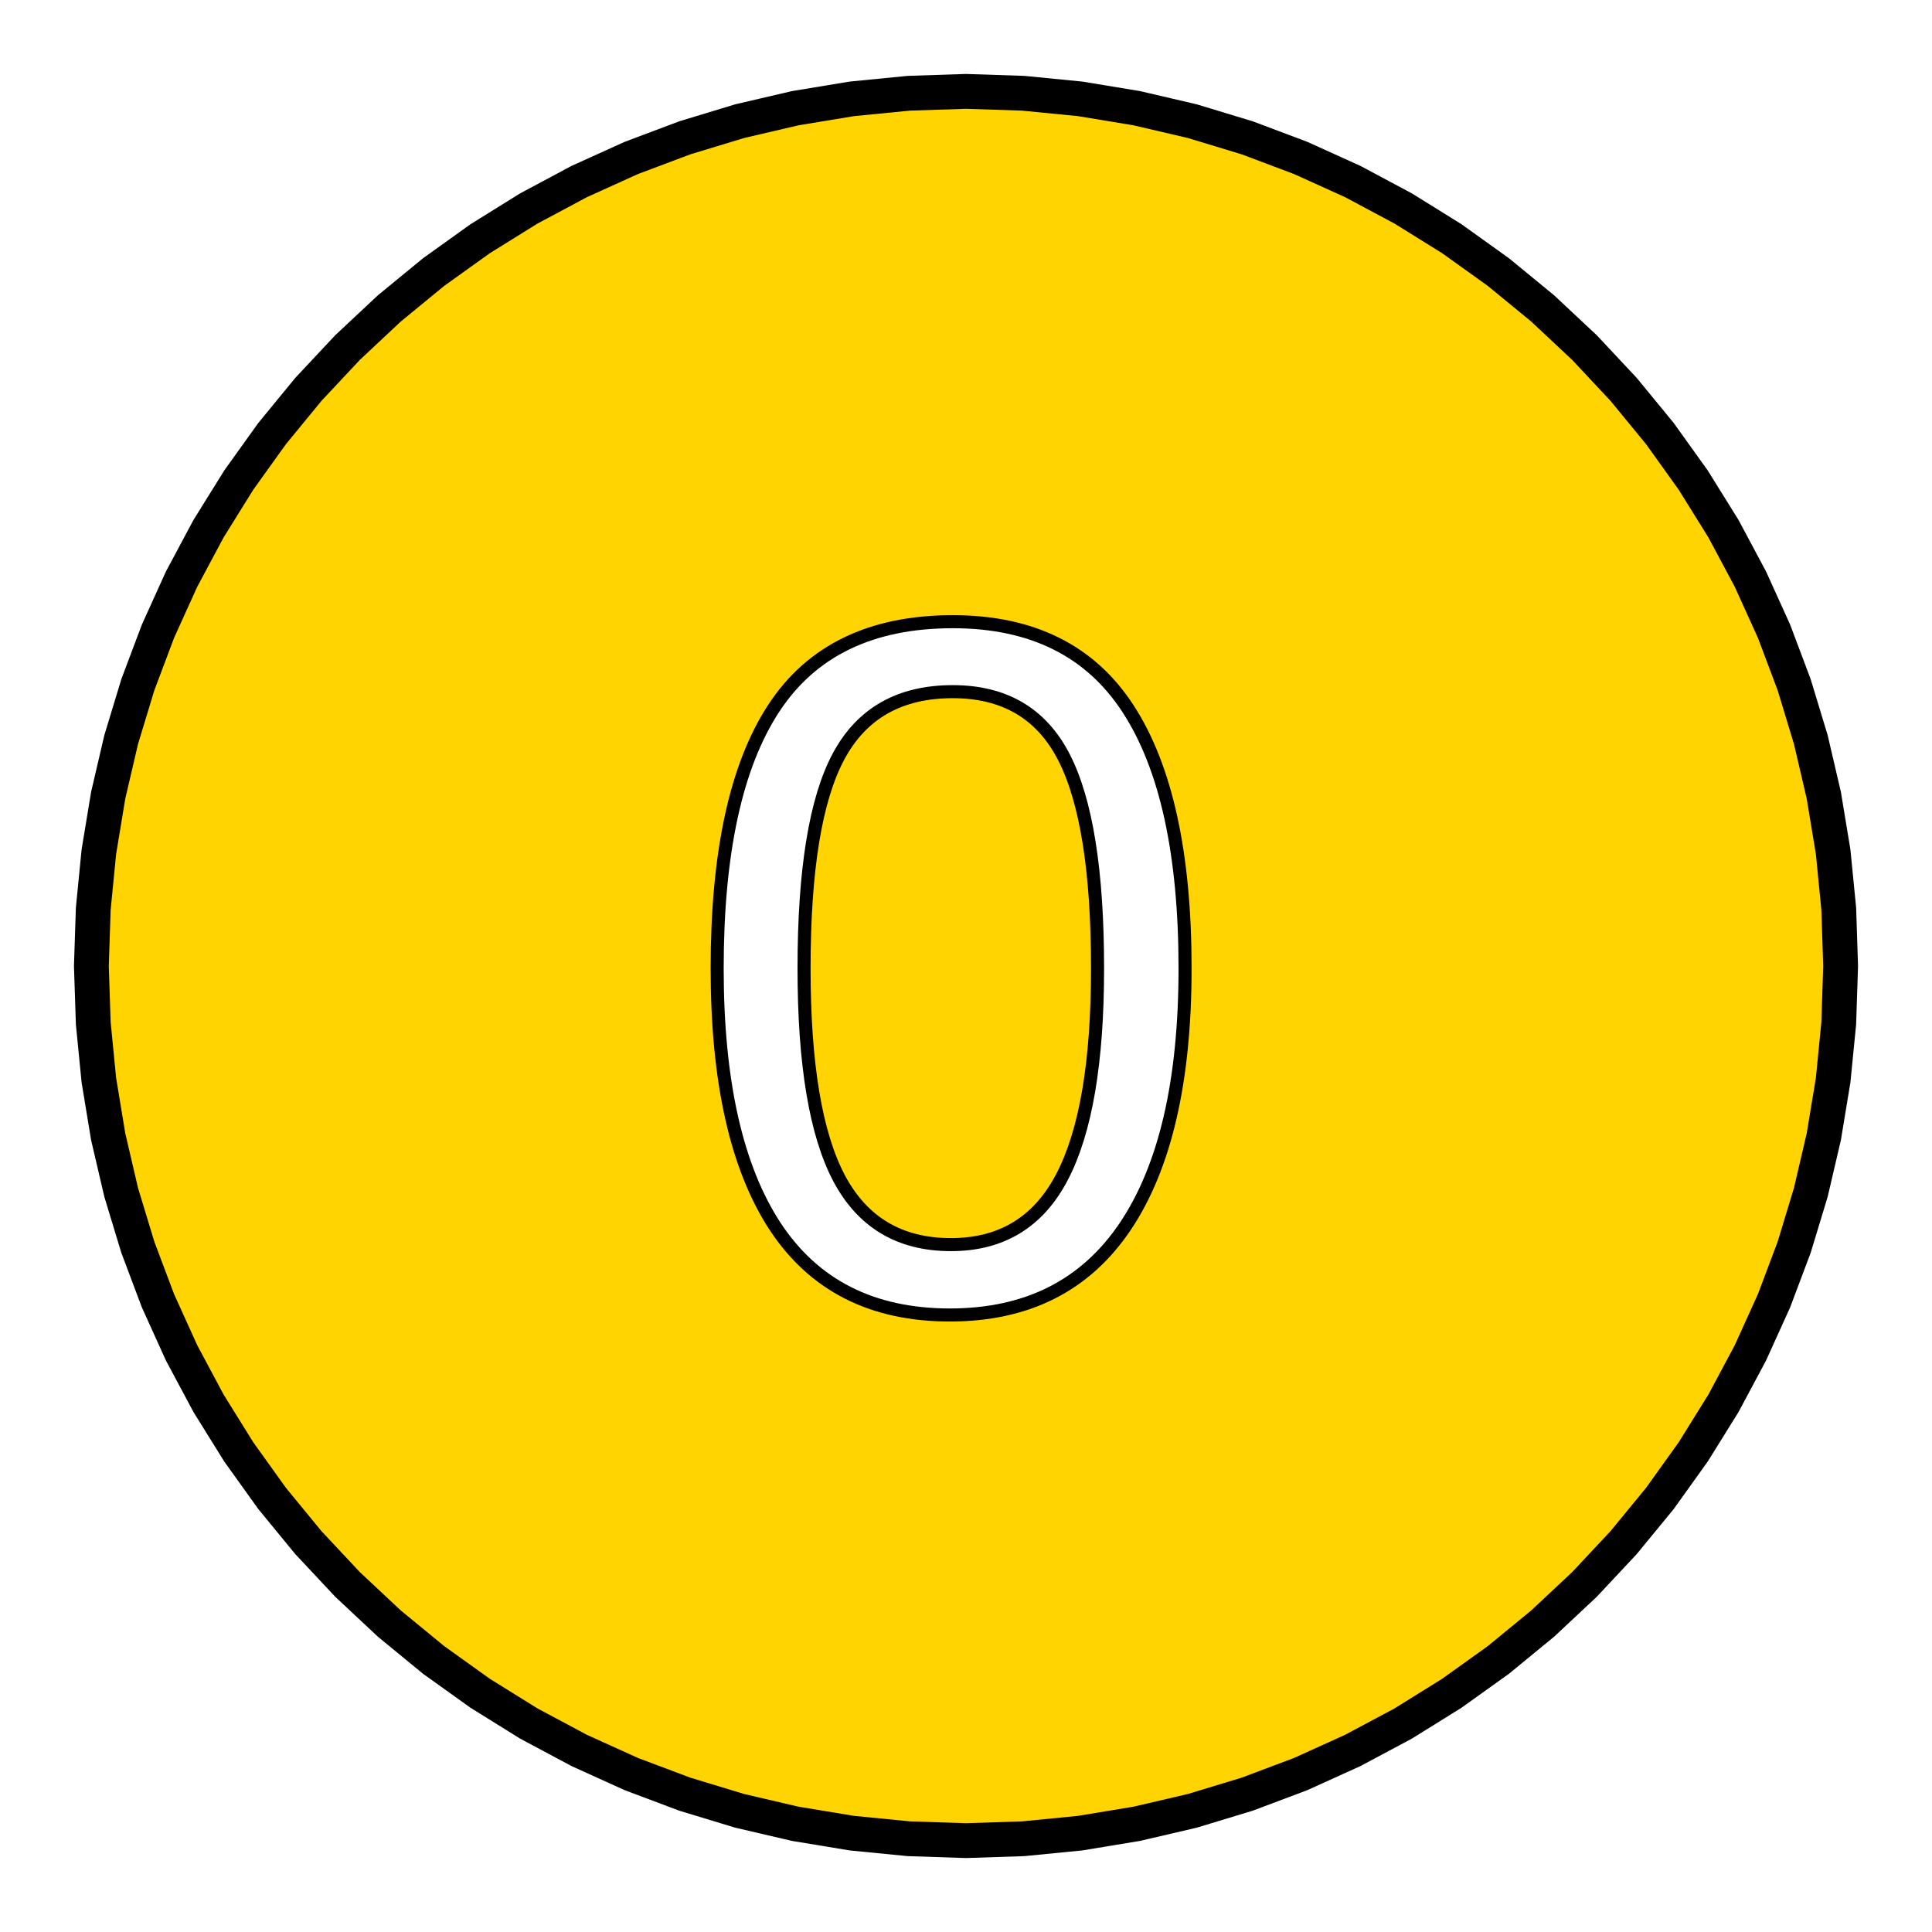
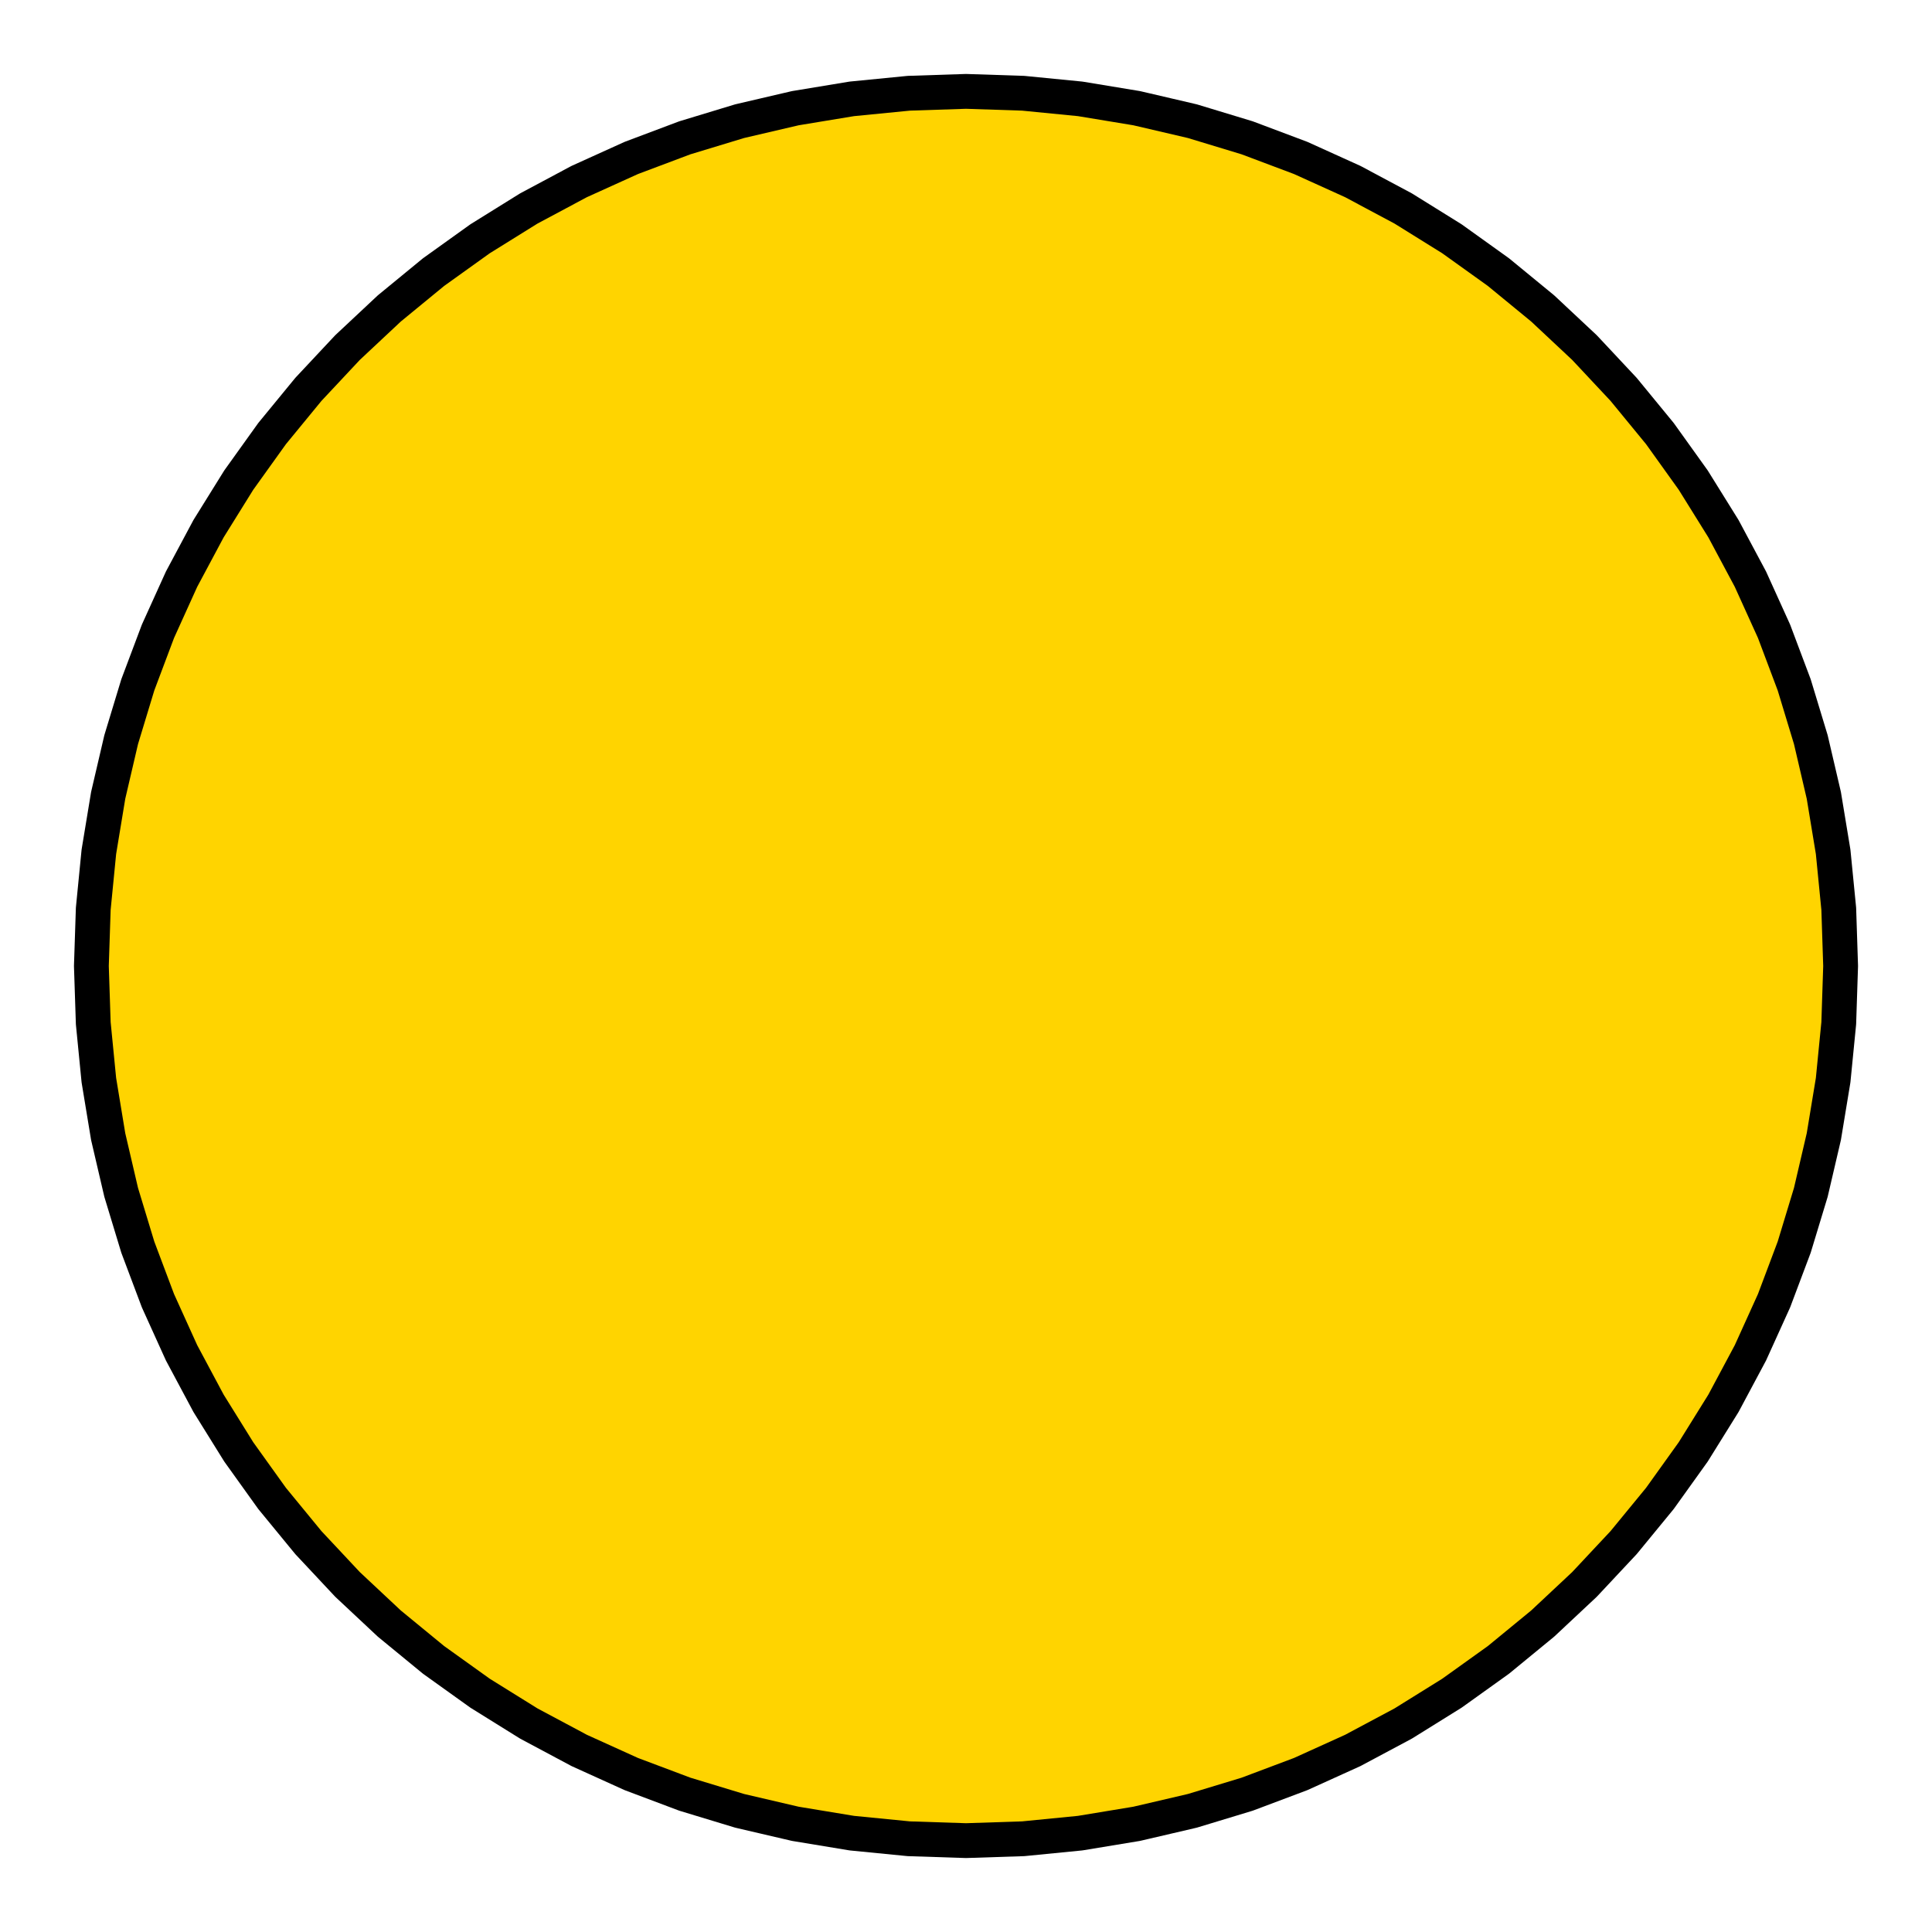
<svg xmlns="http://www.w3.org/2000/svg" style="fill-opacity:1; color-rendering:auto; color-interpolation:auto; text-rendering:auto; stroke:black; stroke-linecap:square; stroke-miterlimit:10; shape-rendering:auto; stroke-opacity:1; fill:black; stroke-dasharray:none; font-weight:normal; stroke-width:1; font-family:'Dialog'; font-style:normal; stroke-linejoin:miter; font-size:12px; stroke-dashoffset:0; image-rendering:auto;" viewBox="0 0 148 148" width="100%" height="100%">
  <defs id="genericDefs" />
  <g>
    <defs id="defs1">
      <clipPath clipPathUnits="userSpaceOnUse" id="clipPath1">
        <path d="M0 0 L148 0 L148 148 L0 148 L0 0 Z" />
      </clipPath>
    </defs>
    <g style="fill:white; stroke:white;">
      <rect x="0" y="0" width="148" style="clip-path:url(#clipPath1); stroke:none;" height="148" />
    </g>
    <g style="fill:white; text-rendering:optimizeSpeed; color-rendering:optimizeSpeed; image-rendering:optimizeSpeed; shape-rendering:crispEdges; stroke:white; color-interpolation:sRGB;">
      <rect x="0" width="148" height="148" y="0" style="stroke:none;" />
      <path d="M7 74 L7.144 78.382 L7.573 82.745 L8.287 87.071 L9.283 91.341 L10.556 95.536 L12.1 99.64 L13.909 103.633 L15.976 107.5 L18.291 111.223 L20.845 114.787 L23.627 118.176 L26.624 121.376 L29.824 124.373 L33.213 127.155 L36.777 129.708 L40.5 132.024 L44.367 134.09 L48.36 135.9 L52.464 137.444 L56.659 138.717 L60.929 139.713 L65.255 140.427 L69.618 140.857 L74 141 L78.382 140.857 L82.745 140.427 L87.071 139.713 L91.341 138.717 L95.536 137.444 L99.64 135.9 L103.633 134.09 L107.5 132.024 L111.223 129.708 L114.787 127.155 L118.176 124.373 L121.376 121.376 L124.373 118.176 L127.155 114.787 L129.708 111.223 L132.024 107.5 L134.09 103.633 L135.9 99.64 L137.444 95.536 L138.717 91.341 L139.713 87.071 L140.427 82.745 L140.857 78.382 L141 74 L140.857 69.618 L140.427 65.255 L139.713 60.929 L138.717 56.659 L137.444 52.464 L135.9 48.36 L134.09 44.367 L132.024 40.5 L129.708 36.777 L127.155 33.213 L124.373 29.824 L121.376 26.624 L118.176 23.627 L114.787 20.845 L111.223 18.291 L107.5 15.976 L103.633 13.909 L99.64 12.1 L95.536 10.556 L91.341 9.283 L87.071 8.287 L82.745 7.573 L78.382 7.144 L74 7 L69.618 7.144 L65.255 7.573 L60.929 8.287 L56.659 9.283 L52.464 10.556 L48.36 12.1 L44.367 13.909 L40.5 15.976 L36.777 18.291 L33.213 20.845 L29.824 23.627 L26.624 26.624 L23.627 29.824 L20.845 33.213 L18.291 36.777 L15.976 40.5 L13.909 44.367 L12.1 48.36 L10.556 52.464 L9.283 56.659 L8.287 60.929 L7.573 65.255 L7.144 69.618 Z" style="fill:rgb(255,212,0); stroke:none;" />
    </g>
    <g style="stroke-linecap:butt; text-rendering:geometricPrecision; color-rendering:optimizeQuality; image-rendering:optimizeQuality; stroke-linejoin:round; color-interpolation:linearRGB; stroke-width:2.667;">
      <path d="M7 74 L7.144 78.382 L7.573 82.745 L8.287 87.071 L9.283 91.341 L10.556 95.536 L12.1 99.64 L13.909 103.633 L15.976 107.5 L18.291 111.223 L20.845 114.787 L23.627 118.176 L26.624 121.376 L29.824 124.373 L33.213 127.155 L36.777 129.708 L40.5 132.024 L44.367 134.09 L48.36 135.9 L52.464 137.444 L56.659 138.717 L60.929 139.713 L65.255 140.427 L69.618 140.857 L74 141 L74 141 L78.382 140.857 L82.745 140.427 L87.071 139.713 L91.341 138.717 L95.536 137.444 L99.64 135.9 L103.633 134.09 L107.5 132.024 L111.223 129.708 L114.787 127.155 L118.176 124.373 L121.376 121.376 L124.373 118.176 L127.155 114.787 L129.708 111.223 L132.024 107.5 L134.09 103.633 L135.9 99.64 L137.444 95.536 L138.717 91.341 L139.713 87.071 L140.427 82.745 L140.857 78.382 L141 74 L141 74 L140.857 69.618 L140.427 65.255 L139.713 60.929 L138.717 56.659 L137.444 52.464 L135.9 48.36 L134.09 44.367 L132.024 40.5 L129.708 36.777 L127.155 33.213 L124.373 29.824 L121.376 26.624 L118.176 23.627 L114.787 20.845 L111.223 18.291 L107.5 15.976 L103.633 13.909 L99.64 12.1 L95.536 10.556 L91.341 9.283 L87.071 8.287 L82.745 7.573 L78.382 7.144 L74 7 L74 7 L69.618 7.144 L65.255 7.573 L60.929 8.287 L56.659 9.283 L52.464 10.556 L48.36 12.1 L44.367 13.909 L40.5 15.976 L36.777 18.291 L33.213 20.845 L29.824 23.627 L26.624 26.624 L23.627 29.824 L20.845 33.213 L18.291 36.777 L15.976 40.5 L13.909 44.367 L12.1 48.36 L10.556 52.464 L9.283 56.659 L8.287 60.929 L7.573 65.255 L7.144 69.618 L7 74 Z" style="fill:none; fill-rule:evenodd;" />
    </g>
  </g>
-   <text x="52" y="100" id="counter-text">
-     <tspan id="counter" font-size="75px" fill="white" font-family="Arial">0</tspan>
-   </text>
</svg>
